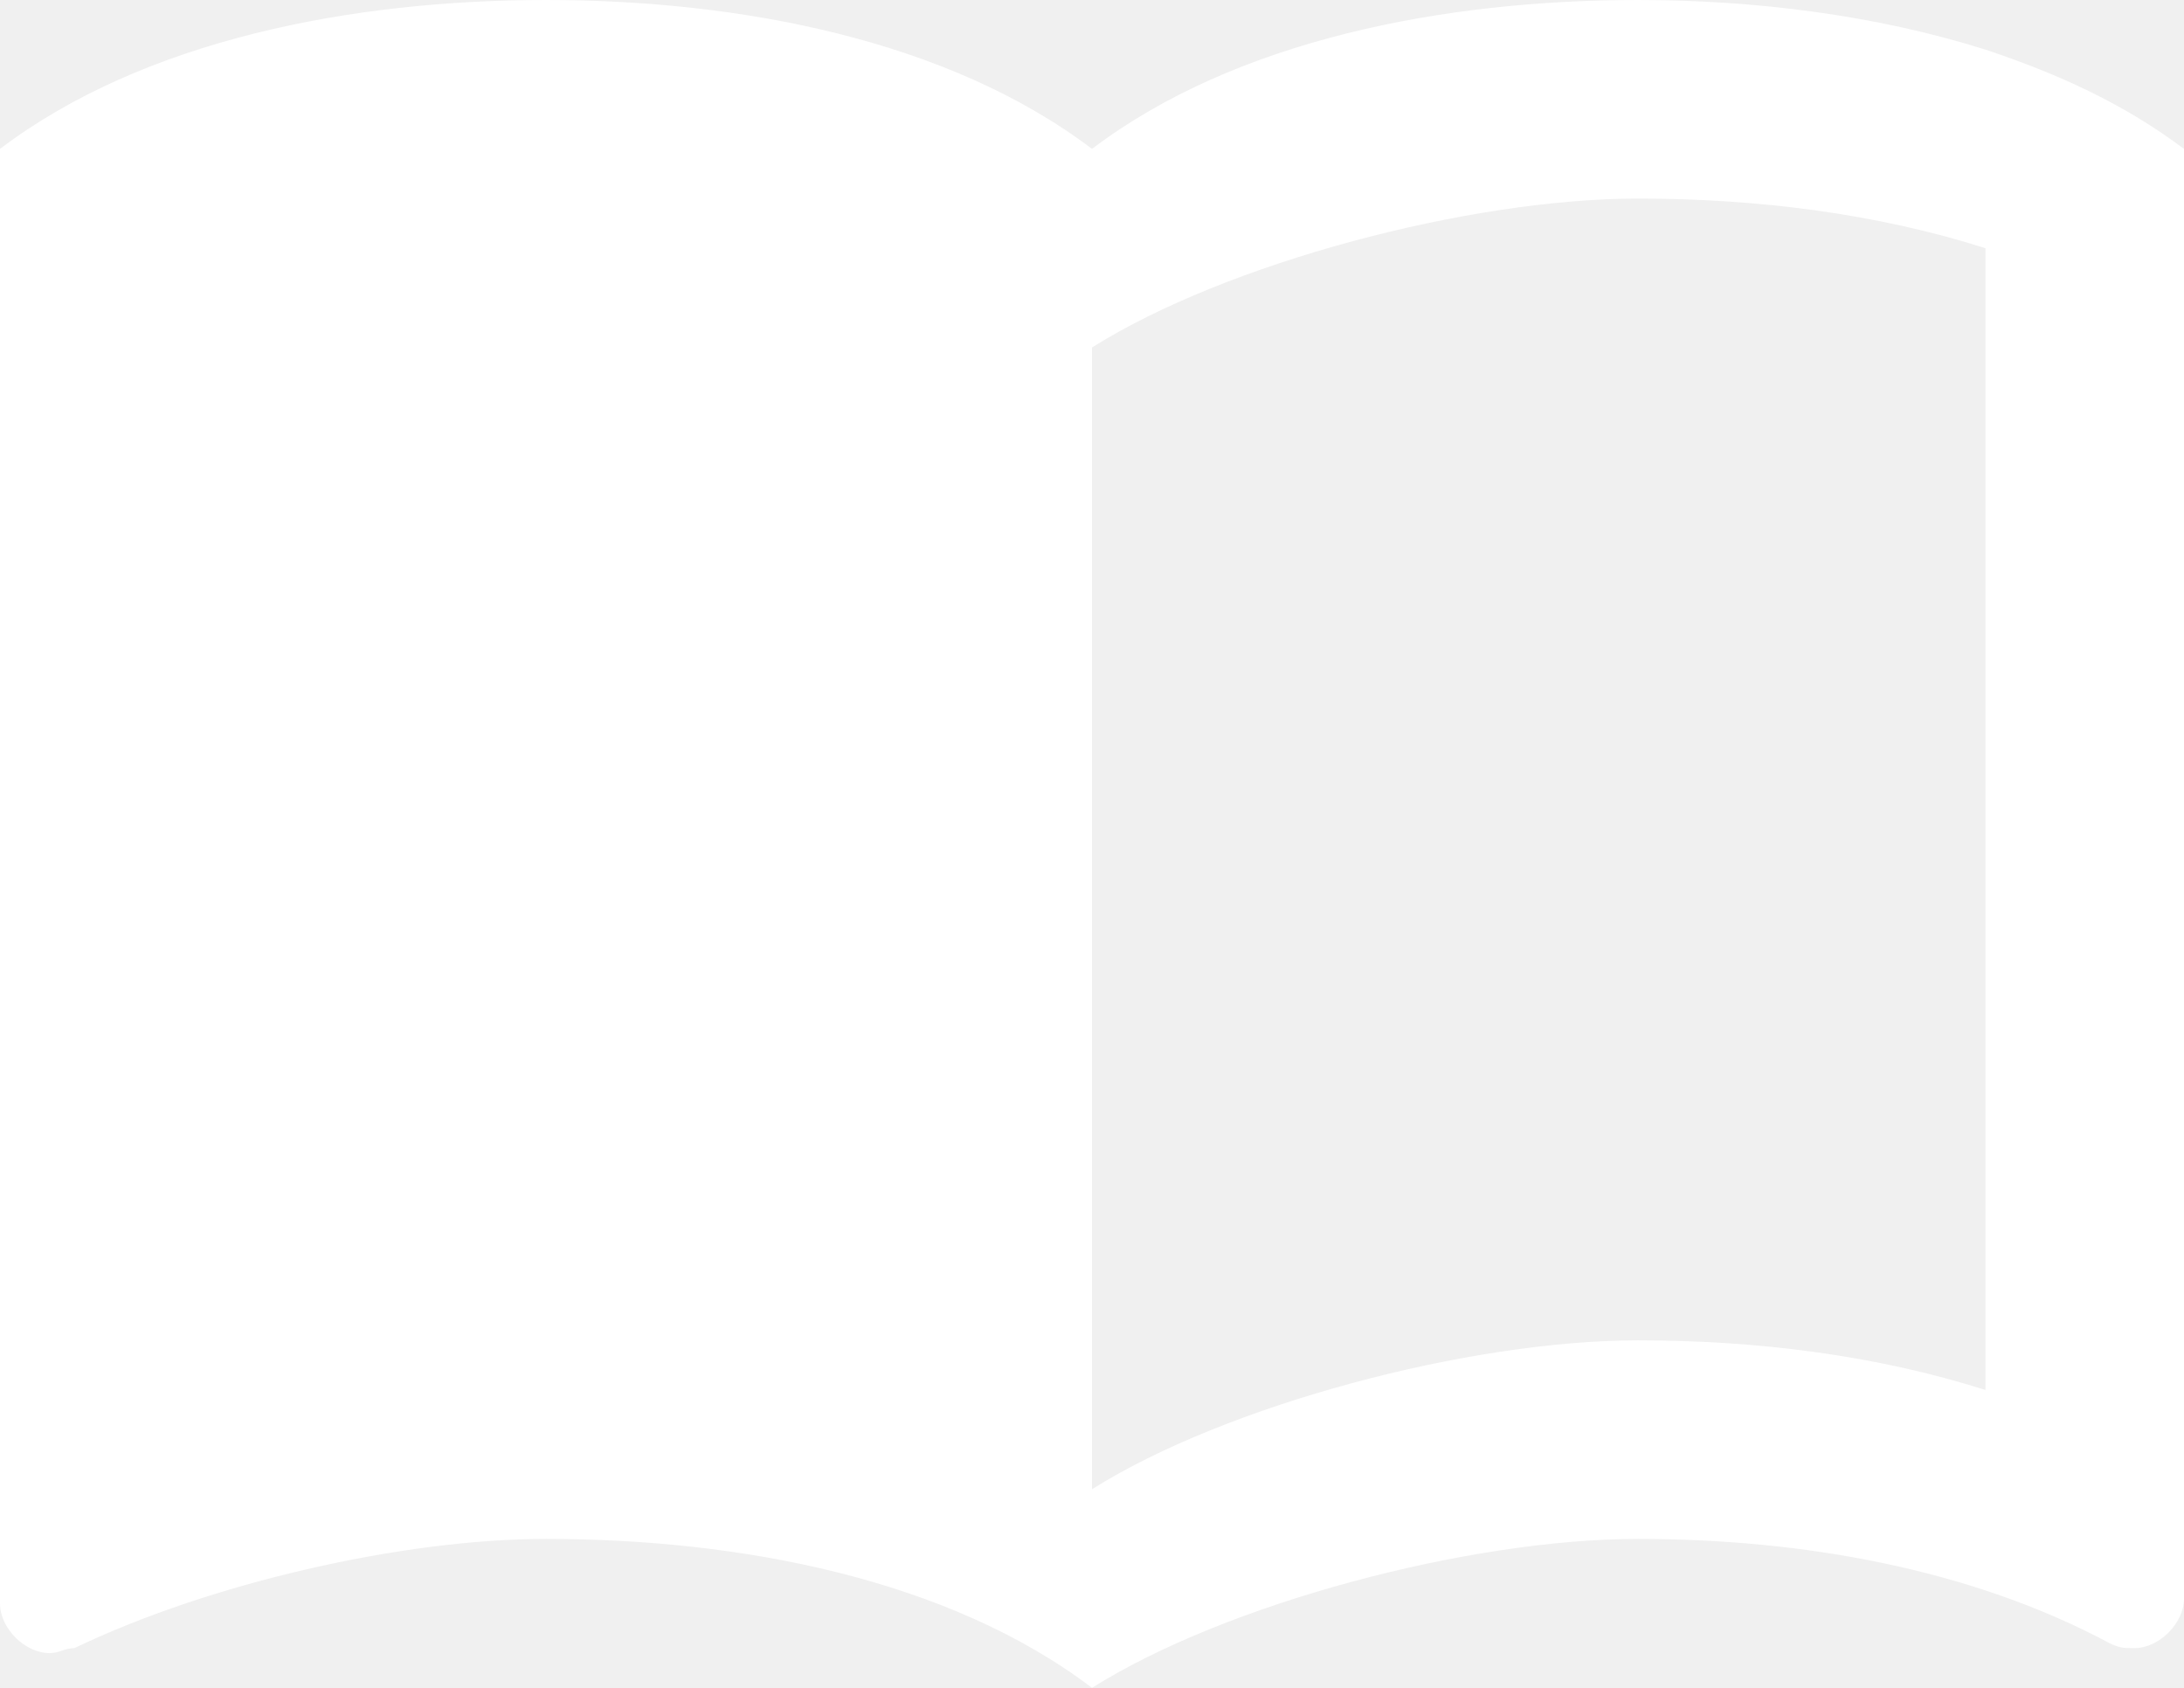
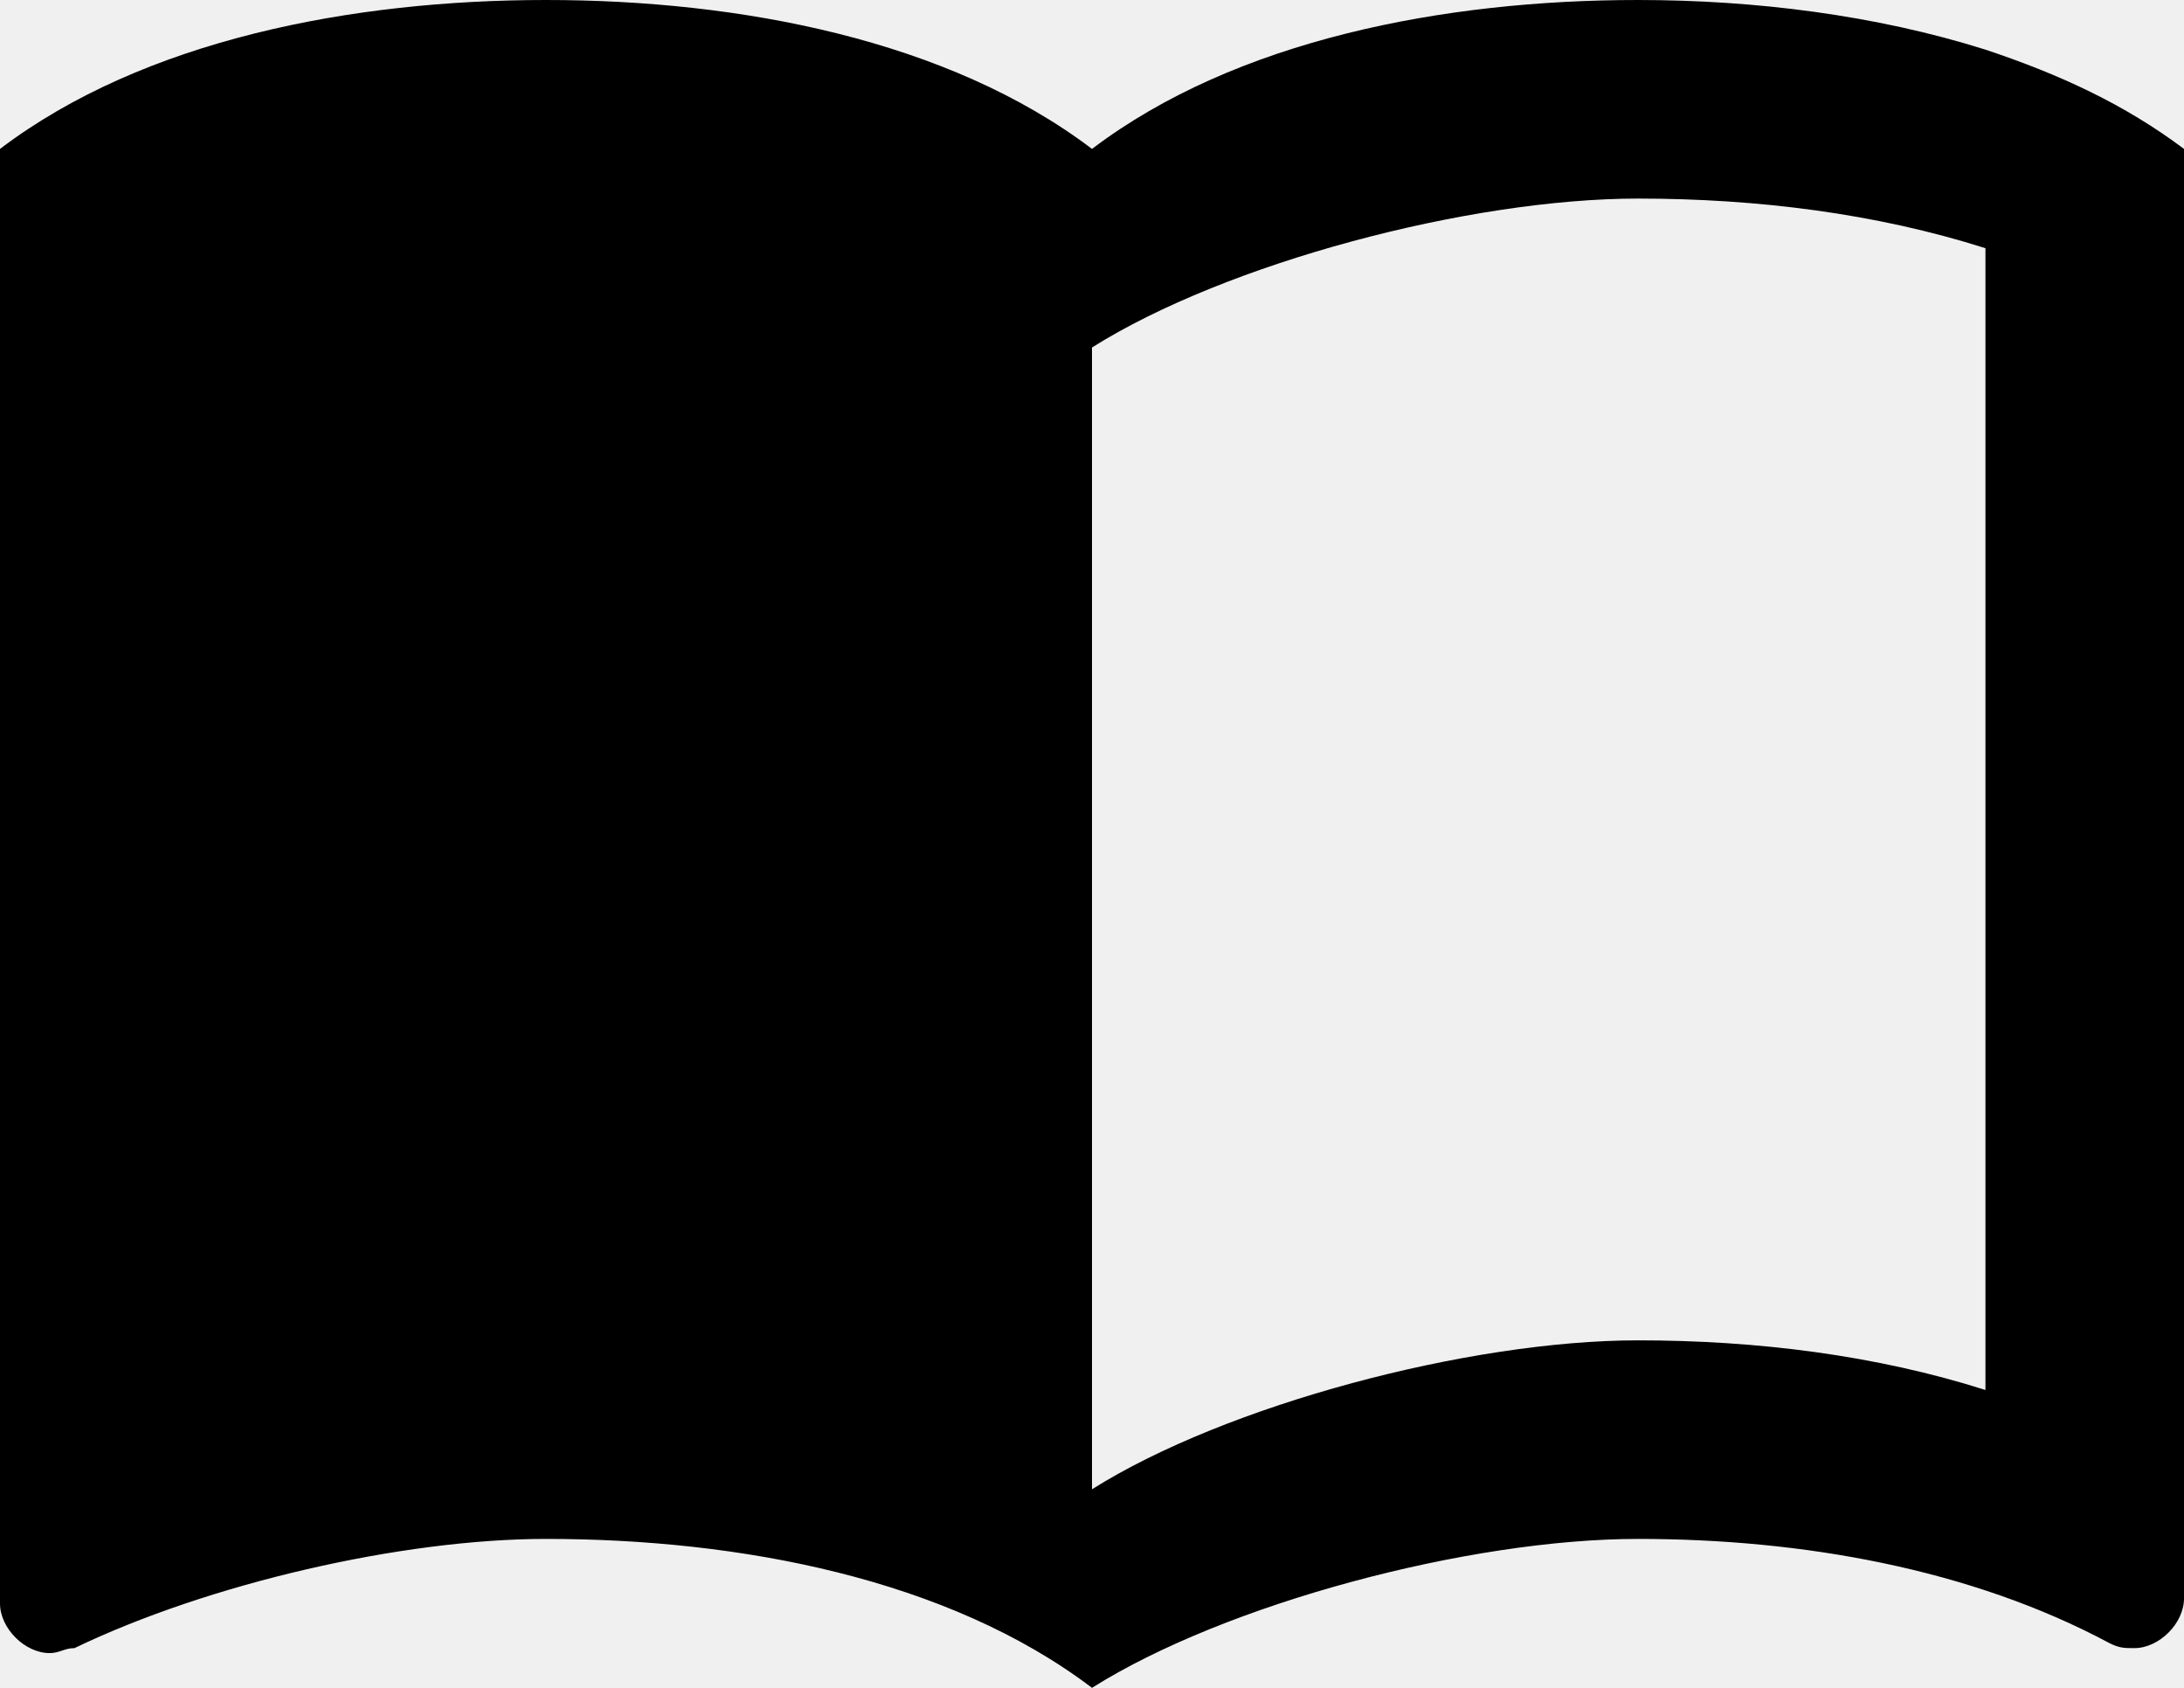
<svg xmlns="http://www.w3.org/2000/svg" width="66" height="51" viewBox="0 0 66 51" fill="none">
-   <path d="M60 1.5C56.67 0.45 53.01 0 49.5 0C43.65 0 37.35 1.2 33 4.5C28.65 1.2 22.35 0 16.5 0C10.65 0 4.35 1.2 0 4.5V48.45C0 49.2 0.75 49.95 1.5 49.95C1.8 49.95 1.95 49.8 2.25 49.8C6.3 47.85 12.15 46.5 16.5 46.5C22.35 46.5 28.65 47.7 33 51C37.05 48.45 44.4 46.5 49.5 46.5C54.45 46.5 59.55 47.4 63.75 49.65C64.05 49.8 64.2 49.8 64.5 49.8C65.25 49.8 66 49.05 66 48.3V4.5C64.2 3.15 62.25 2.25 60 1.5ZM60 42C56.7 40.95 53.1 40.5 49.5 40.5C44.4 40.5 37.05 42.45 33 45V10.5C37.05 7.95 44.4 6 49.5 6C53.1 6 56.7 6.45 60 7.5V42Z" fill="white" />
+   <path d="M60 1.5C56.67 0.45 53.01 0 49.5 0C43.65 0 37.35 1.2 33 4.5C28.65 1.2 22.35 0 16.5 0C10.65 0 4.35 1.2 0 4.5V48.45C0 49.2 0.75 49.95 1.5 49.95C1.8 49.95 1.95 49.8 2.25 49.8C6.3 47.85 12.15 46.5 16.5 46.5C22.35 46.5 28.65 47.7 33 51C37.05 48.45 44.4 46.5 49.5 46.5C54.45 46.5 59.55 47.4 63.75 49.65C64.05 49.8 64.2 49.8 64.5 49.8C65.25 49.8 66 49.05 66 48.3V4.5C64.2 3.15 62.25 2.25 60 1.5ZM60 42C56.7 40.95 53.1 40.5 49.5 40.5C44.4 40.5 37.05 42.45 33 45V10.5C37.05 7.95 44.4 6 49.5 6C53.1 6 56.7 6.45 60 7.5V42Z" fill="black" />
</svg>
